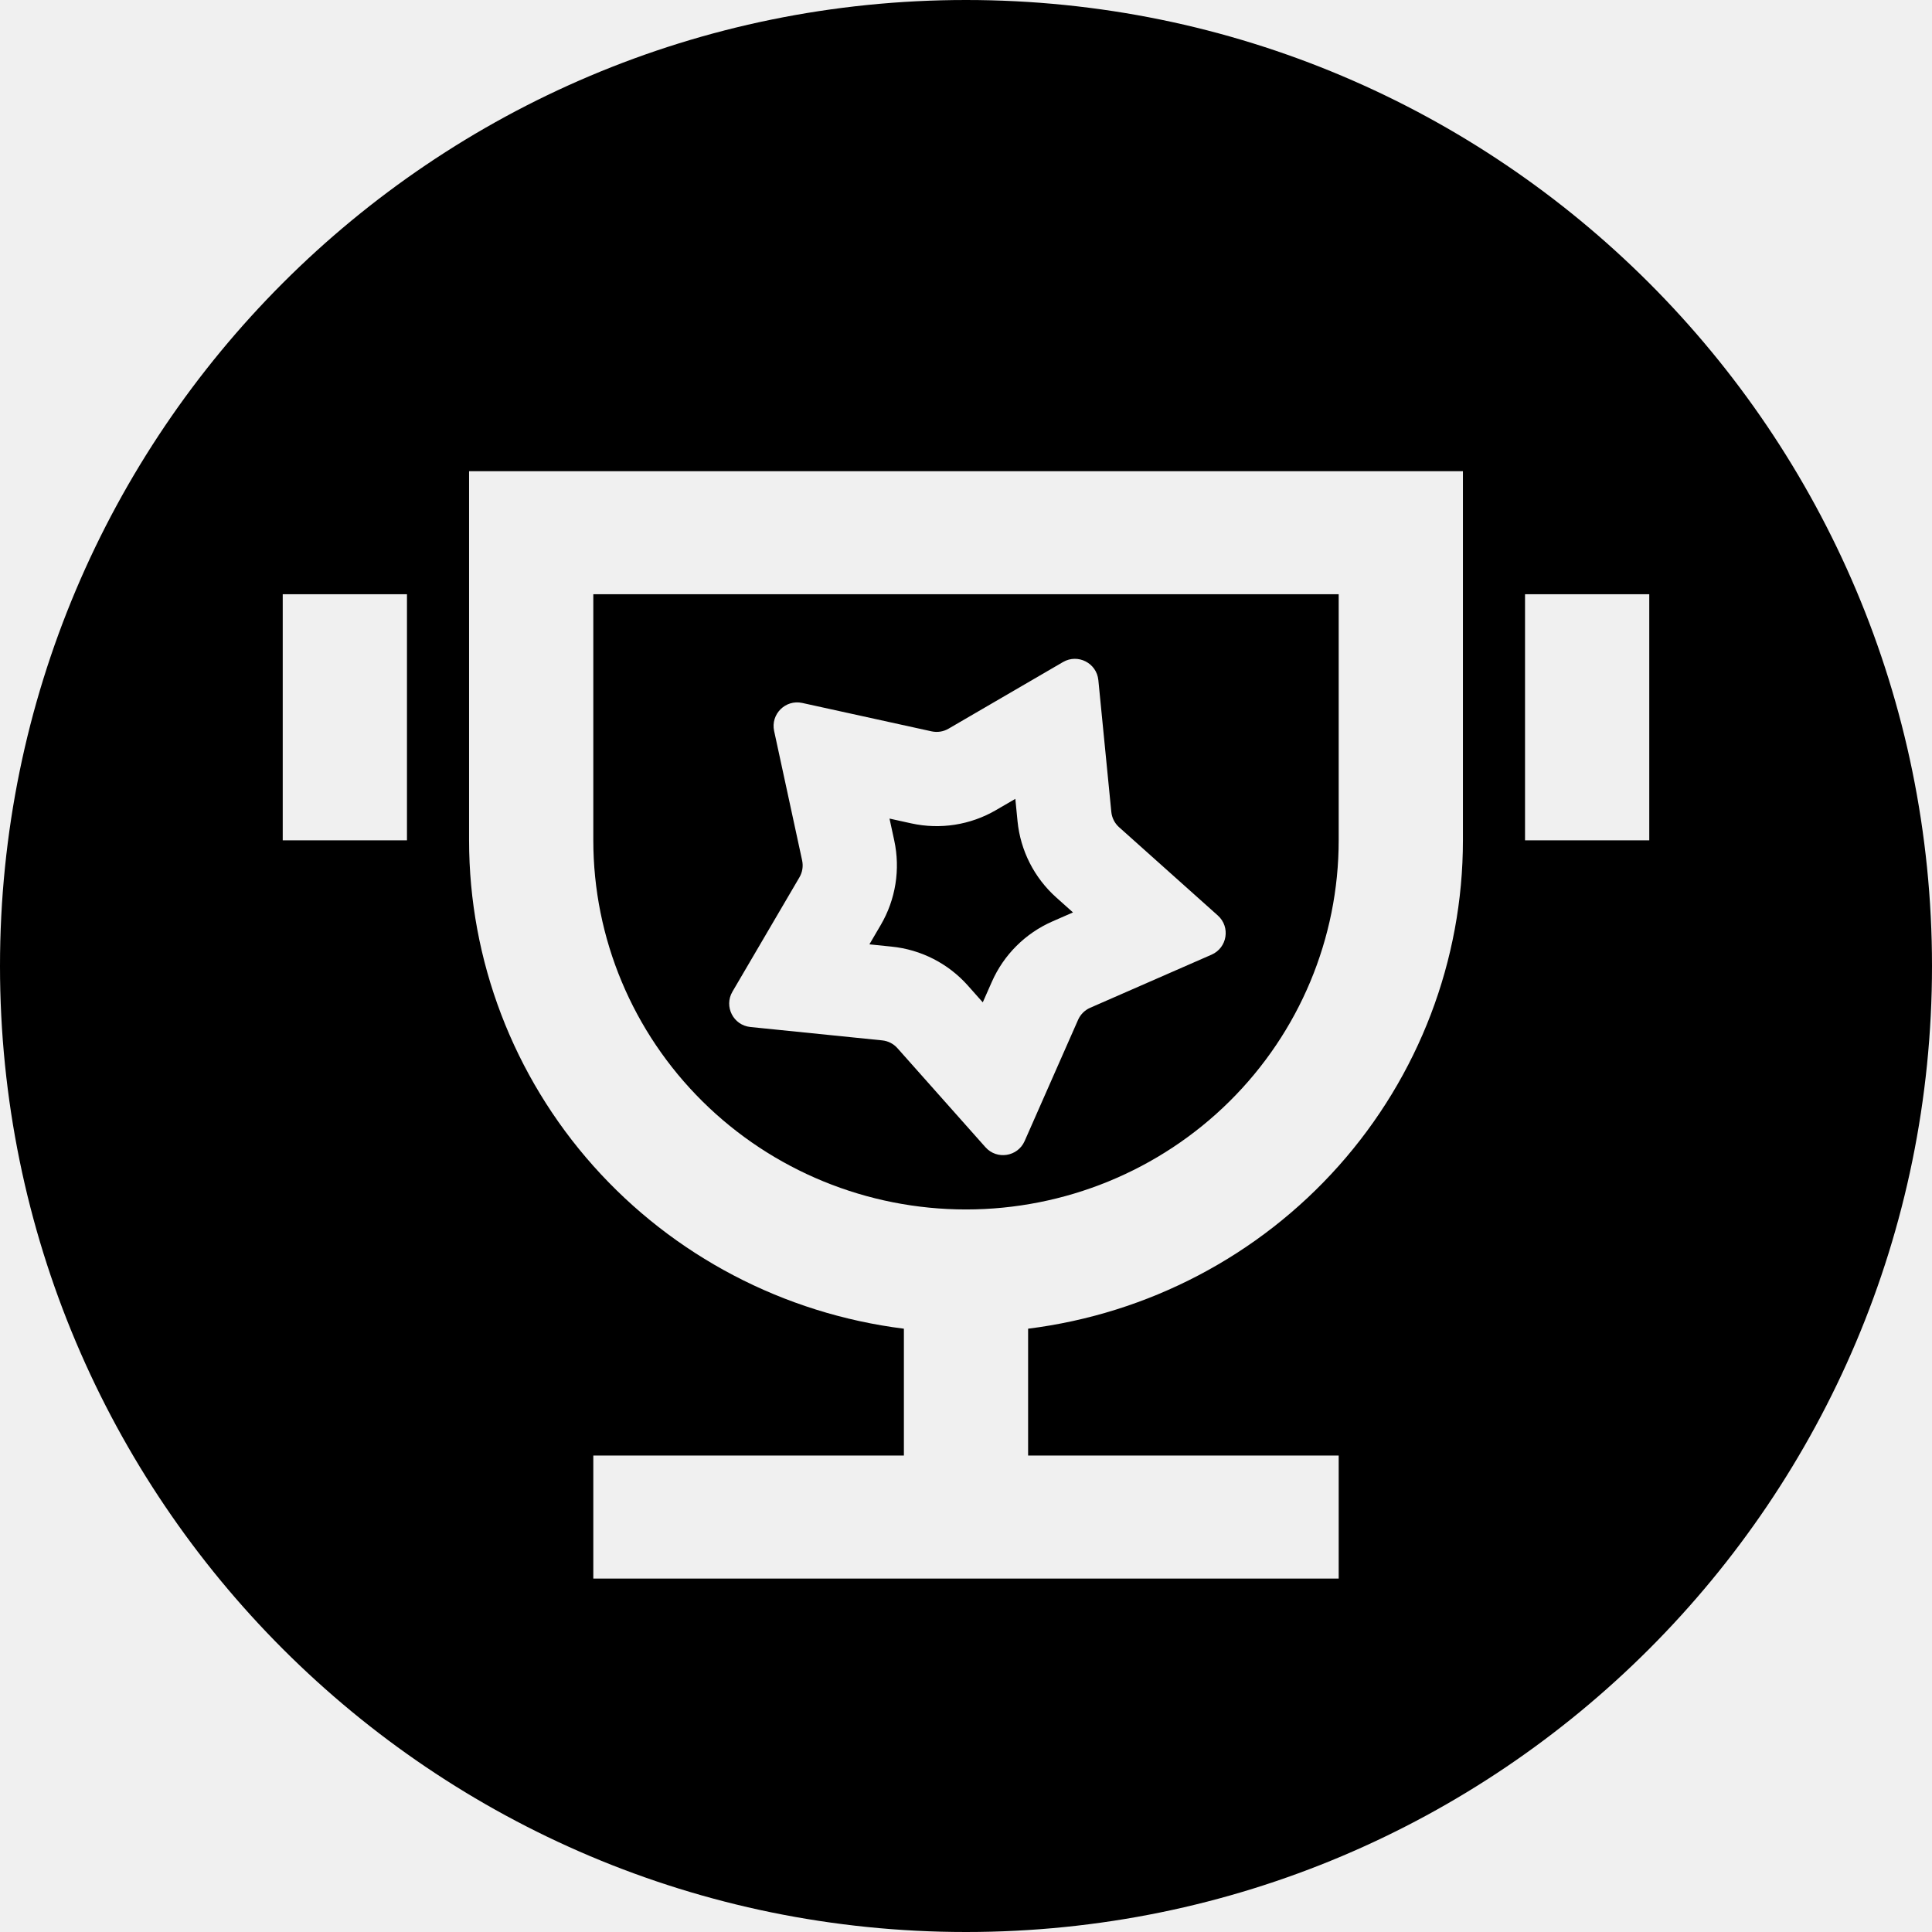
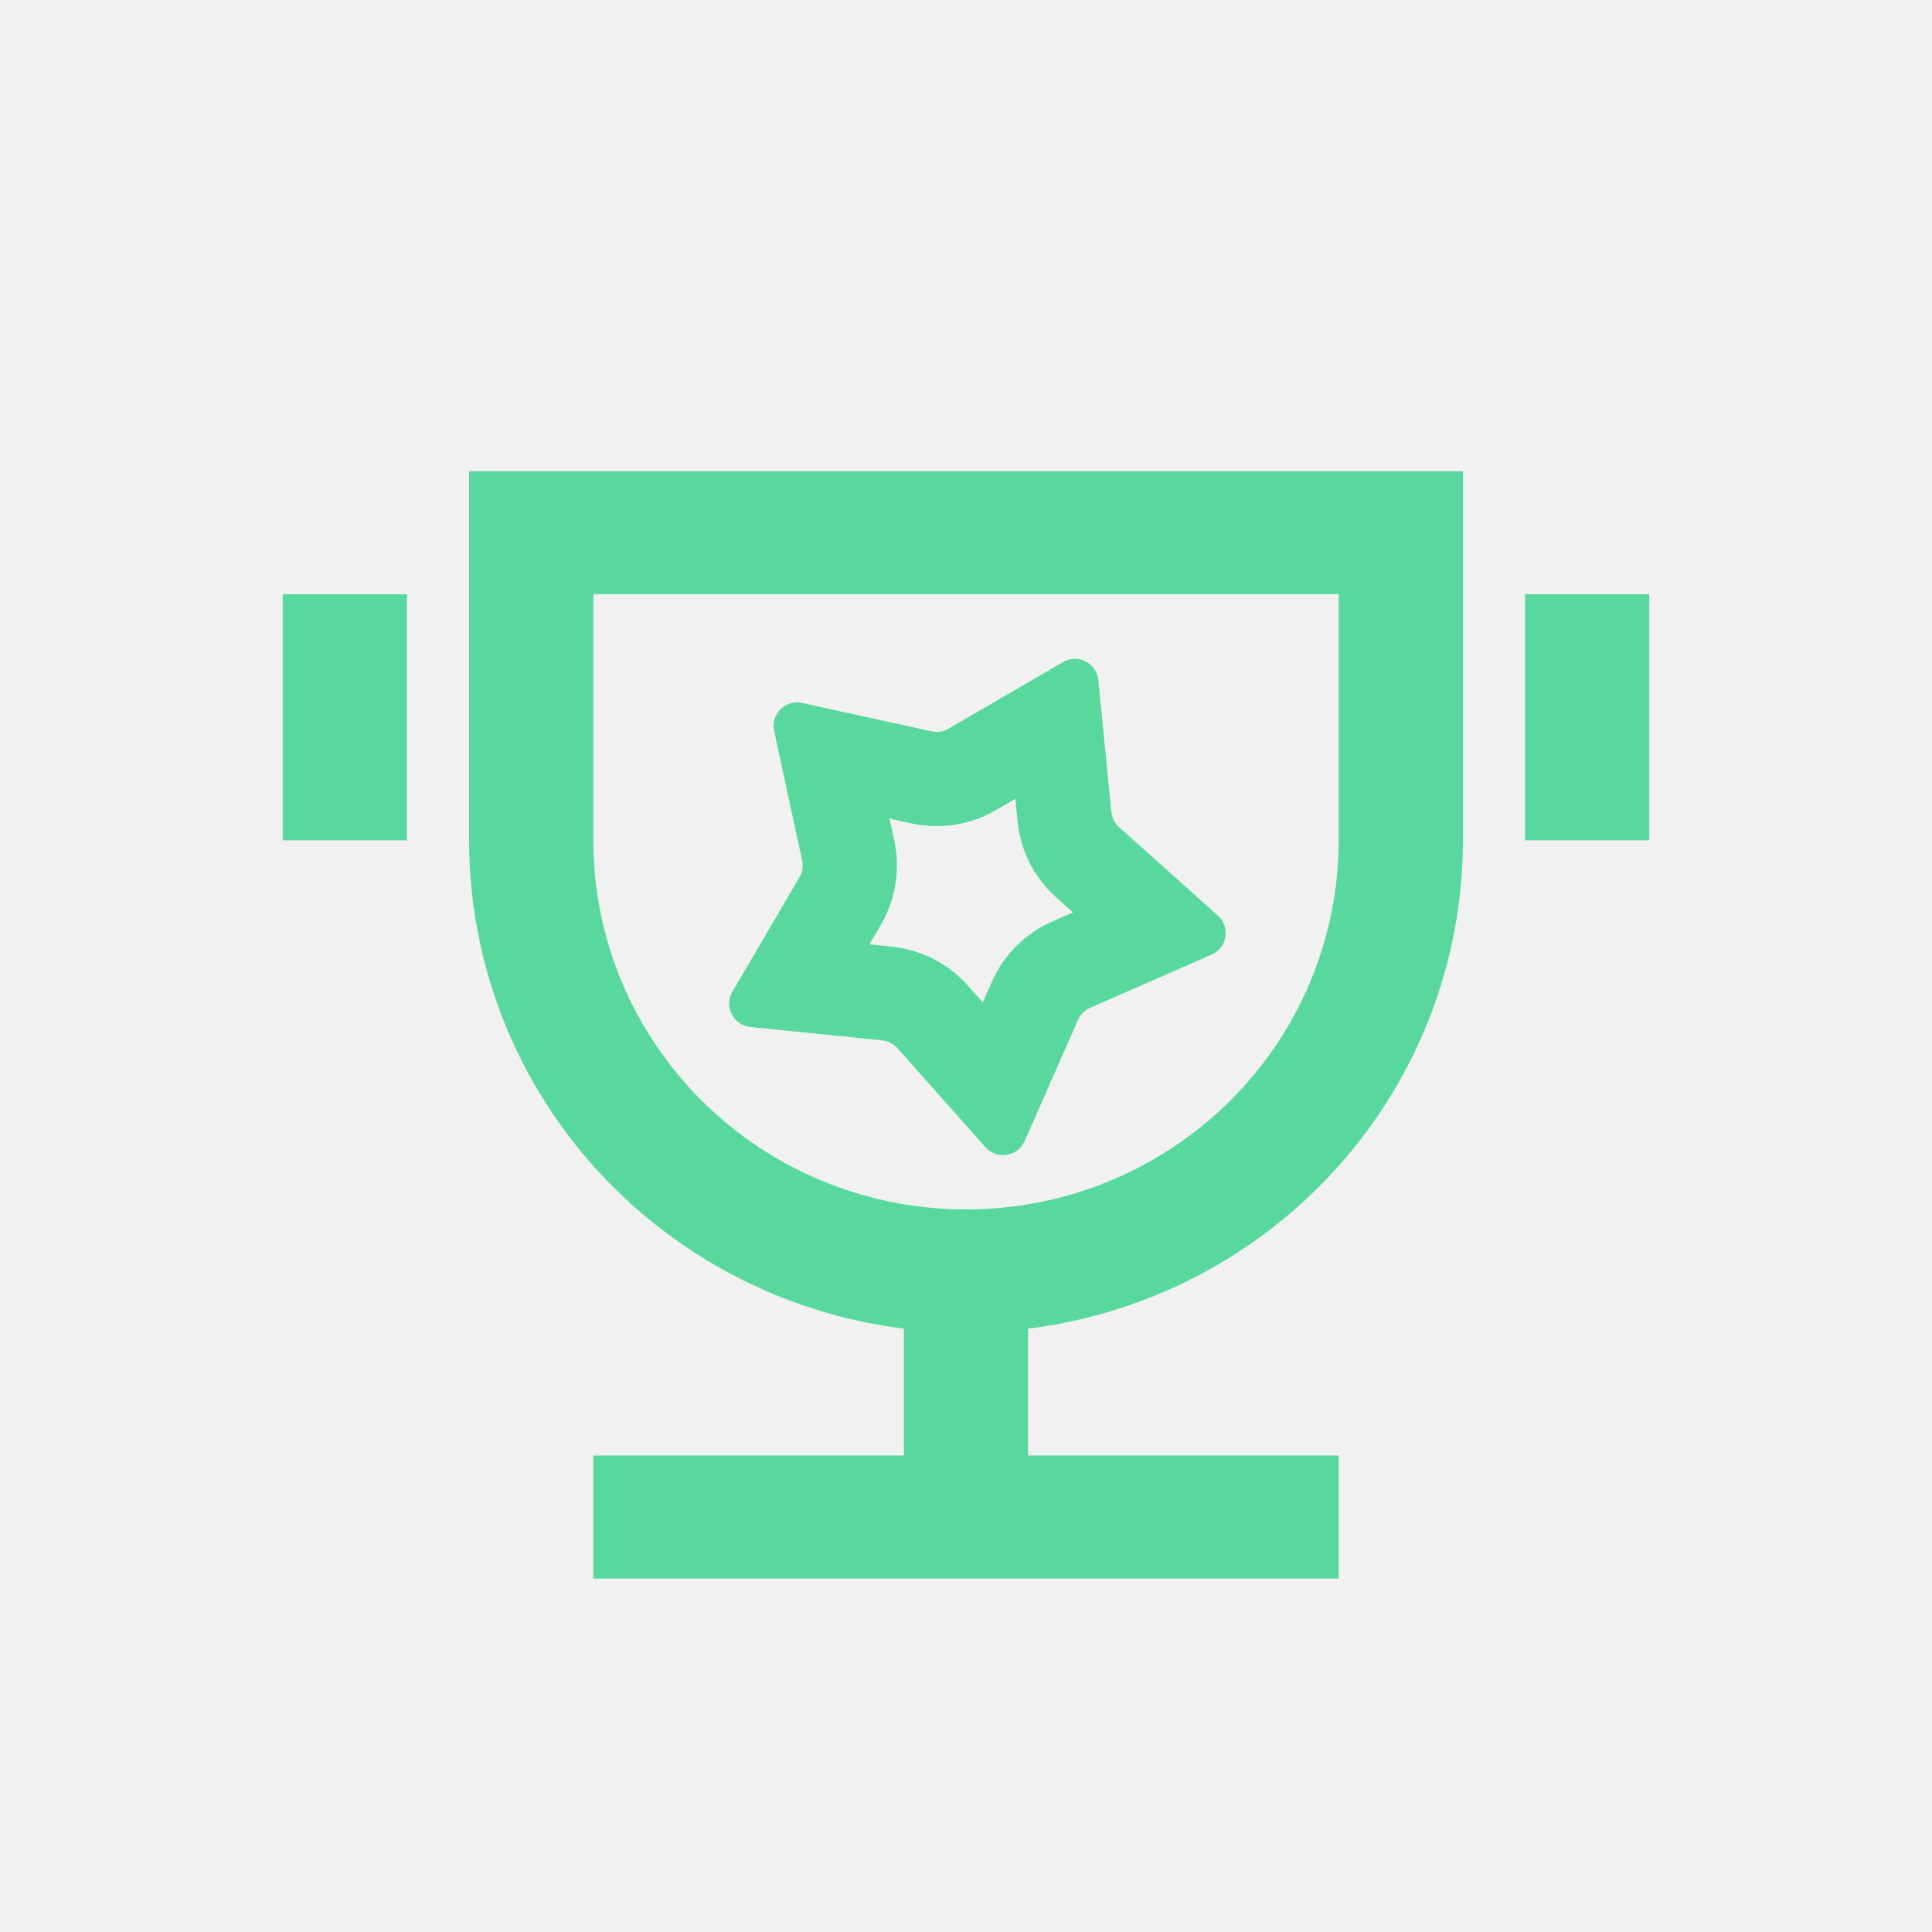
<svg xmlns="http://www.w3.org/2000/svg" width="82" height="82" viewBox="0 0 82 82" fill="none">
-   <g clip-path="url(#clip0_206_154)">
-     <path fill-rule="evenodd" clip-rule="evenodd" d="M82 41C82 63.644 63.644 82 41 82C18.356 82 0 63.644 0 41C0 18.356 18.356 0 41 0C63.644 0 82 18.356 82 41ZM43.636 61.778H56.818V67H25.182V61.778H38.364V56.394C33.267 55.757 28.58 53.3 25.182 49.484C21.784 45.668 19.909 40.755 19.909 35.667V20H62.091V35.667C62.091 40.755 60.216 45.668 56.818 49.484C53.42 53.3 48.733 55.757 43.636 56.394V61.778ZM25.182 35.667C25.182 39.822 26.848 43.807 29.815 46.745C32.781 49.683 36.805 51.333 41 51.333C45.195 51.333 49.219 49.683 52.185 46.745C55.152 43.807 56.818 39.822 56.818 35.667V25.222H25.182V35.667ZM17.273 25.222V35.667H12V25.222H17.273ZM70 25.222V35.667H64.727V25.222H70ZM39.541 31.041C39.786 31.094 40.042 31.054 40.258 30.928L45.118 28.099C45.748 27.733 46.545 28.141 46.617 28.865L47.168 34.462C47.193 34.711 47.31 34.942 47.497 35.109L51.689 38.857C52.232 39.343 52.09 40.227 51.423 40.519L46.271 42.773C46.041 42.873 45.858 43.056 45.757 43.285L43.488 48.431C43.194 49.097 42.309 49.236 41.825 48.691L38.09 44.488C37.923 44.3 37.693 44.182 37.443 44.157L31.849 43.589C31.124 43.516 30.719 42.717 31.087 42.089L33.93 37.237C34.057 37.021 34.098 36.765 34.045 36.52L32.856 31.024C32.703 30.312 33.337 29.68 34.048 29.835L39.541 31.041ZM42.27 34.385L43.094 33.906L43.187 34.854C43.31 36.101 43.897 37.256 44.831 38.091L45.541 38.726L44.668 39.108C43.52 39.61 42.602 40.525 42.097 41.671L41.712 42.543L41.08 41.831C40.247 40.894 39.094 40.304 37.847 40.178L36.9 40.081L37.381 39.26C38.015 38.179 38.219 36.899 37.955 35.675L37.753 34.743L38.684 34.948C39.908 35.216 41.188 35.015 42.27 34.385Z" fill="black" />
-   </g>
-   <defs>
-     <clipPath id="clip0_206_154">
-       <rect width="82" height="82" fill="white" />
-     </clipPath>
-   </defs>
+   <circle cx="41" cy="41" r="41" fill="#F1F1F1" />
+   <path d="M43.636 61.778H56.818V67H25.182V61.778H38.364V56.394C33.267 55.757 28.58 53.3 25.182 49.484C21.784 45.668 19.909 40.755 19.909 35.667V20H62.091V35.667C62.091 40.755 60.216 45.668 56.818 49.484C53.42 53.3 48.733 55.757 43.636 56.394V61.778ZM25.182 35.667C25.182 39.822 26.848 43.807 29.815 46.745C32.781 49.683 36.805 51.333 41 51.333C45.195 51.333 49.219 49.683 52.185 46.745C55.152 43.807 56.818 39.822 56.818 35.667V25.222H25.182V35.667ZM17.273 25.222V35.667H12V25.222H17.273ZM70 25.222V35.667H64.727V25.222H70Z" fill="#59D89D" />
+   <path fill-rule="evenodd" clip-rule="evenodd" d="M40.258 30.928C40.042 31.054 39.786 31.094 39.541 31.041L34.048 29.835C33.337 29.68 32.703 30.312 32.856 31.024L34.045 36.52C34.098 36.765 34.057 37.021 33.93 37.237L31.087 42.089C30.719 42.717 31.124 43.516 31.849 43.589L37.443 44.157C37.693 44.182 37.923 44.3 38.09 44.488L41.825 48.691C42.309 49.236 43.194 49.097 43.488 48.431L45.757 43.285C45.858 43.056 46.041 42.873 46.271 42.773L51.423 40.519C52.09 40.227 52.232 39.343 51.689 38.857L47.497 35.109C47.31 34.942 47.193 34.711 47.168 34.462L46.617 28.865C46.545 28.141 45.748 27.733 45.118 28.099L40.258 30.928ZM43.094 33.906L42.27 34.385C41.188 35.015 39.908 35.216 38.684 34.948L37.753 34.743L37.955 35.675C38.219 36.899 38.015 38.179 37.381 39.26L36.9 40.081L37.847 40.178C39.094 40.304 40.247 40.894 41.08 41.831L41.712 42.543L42.097 41.671C42.602 40.525 43.52 39.61 44.668 39.108L45.541 38.726L44.831 38.091C43.897 37.256 43.31 36.101 43.187 34.854L43.094 33.906Z" fill="#59D89D" />
</svg>
